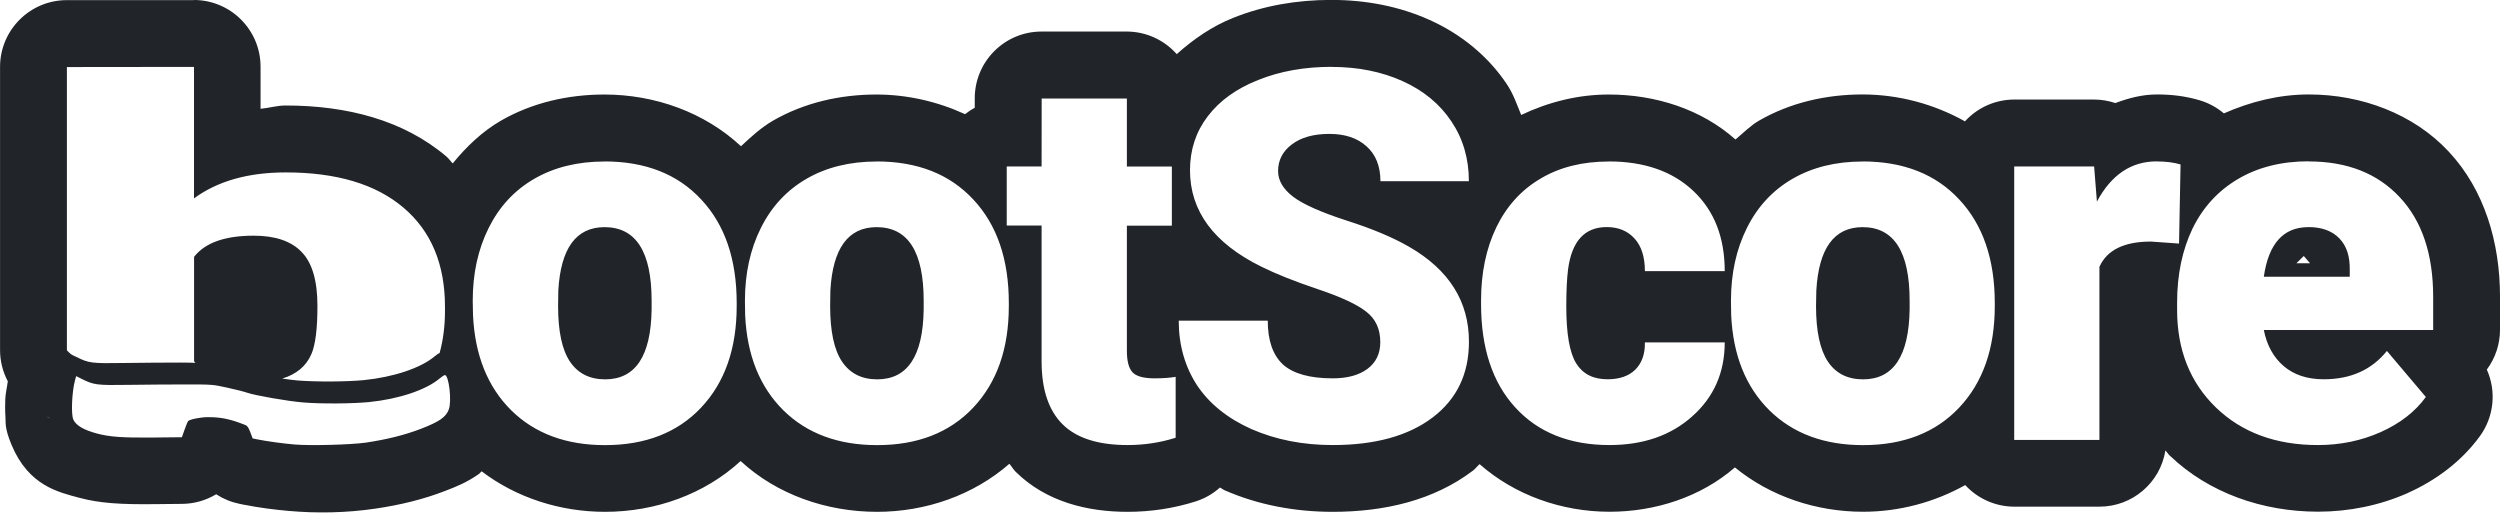
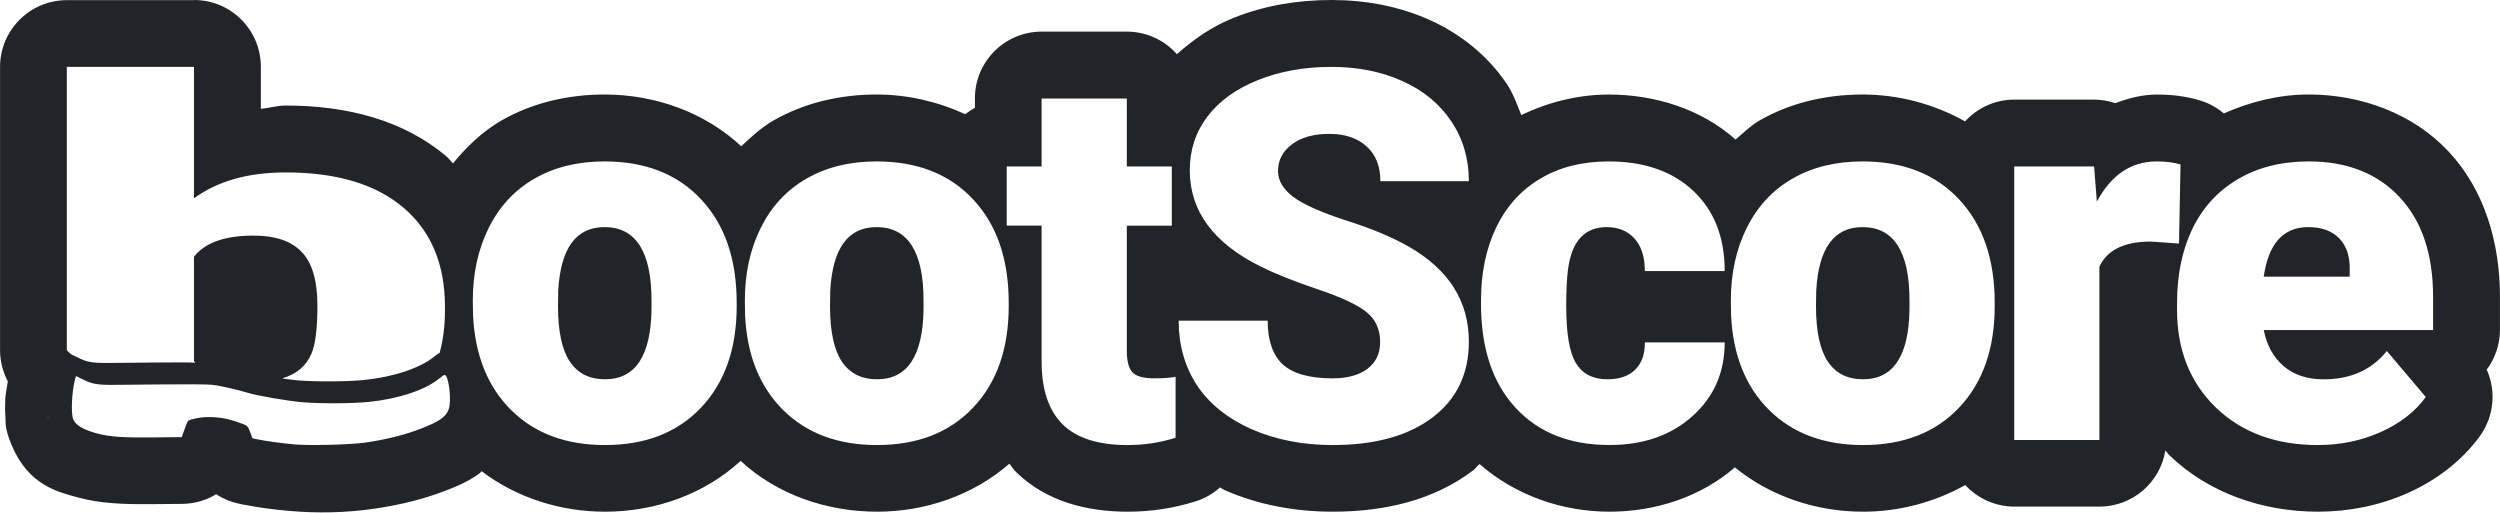
- <svg xmlns="http://www.w3.org/2000/svg" id="svg1323" version="1.1" viewBox="0 0 34.853 7.144" height="27" width="131.729">
+ <svg xmlns="http://www.w3.org/2000/svg" width="131.729" height="27" viewBox="0 0 34.853 7.144" version="1.1" id="svg1323">
  <defs id="defs1317" />
-   <g transform="translate(0,-289.8562)" id="layer1">
-     <path id="path1312" d="M 2.704,289.858 H 0.931 A 0.931,0.931 0 0 0 -6.5297439e-7,290.789 v 3.949 A 0.931,0.931 0 0 0 0.108,295.172 c -0.01,0.079 -0.032,0.169 -0.035,0.247 -0.003,0.08 -0.004,0.157 0.002,0.246 0.006,0.088 -0.014,0.156 0.086,0.395 0.238,0.569 0.653,0.658 0.947,0.737 0.284,0.076 0.581,0.093 1.041,0.088 l 0.394,-0.004 a 0.931,0.931 0 0 0 0.47,-0.134 0.931,0.931 0 0 0 0.324,0.133 l 0.072,0.015 c 0,5e-5 0,-7e-5 0.002,0 h 0.003 c 0.193,0.039 0.404,0.066 0.606,0.084 0.405,0.036 0.805,0.028 1.216,-0.032 0.347,-0.051 0.669,-0.13 0.971,-0.247 0.155,-0.06 0.294,-0.114 0.467,-0.234 0.013,-0.009 0.027,-0.028 0.04,-0.039 0.486,0.37 1.097,0.565 1.721,0.565 0.7,0 1.385,-0.244 1.89,-0.708 0.507,0.469 1.2,0.708 1.902,0.708 0.679,0 1.344,-0.232 1.845,-0.67 0.031,0.036 0.053,0.078 0.088,0.112 0.426,0.421 1.005,0.558 1.56,0.558 0.323,0 0.645,-0.048 0.952,-0.146 a 0.931,0.931 0 0 0 0.336,-0.193 c 0.021,0.01 0.038,0.026 0.059,0.036 a 0.931,0.931 0 0 0 0.007,0.003 c 0.467,0.204 0.979,0.3 1.505,0.3 0.724,0 1.408,-0.16 1.954,-0.573 0.035,-0.026 0.061,-0.063 0.094,-0.092 0.491,0.432 1.145,0.664 1.812,0.664 0.636,0 1.27,-0.204 1.748,-0.618 0.495,0.405 1.135,0.618 1.787,0.618 0.502,0 0.995,-0.132 1.424,-0.372 a 0.931,0.931 0 0 0 0.684,0.301 h 1.188 a 0.931,0.931 0 0 0 0.919,-0.784 c 0.021,0.022 0.037,0.05 0.059,0.071 a 0.931,0.931 0 0 0 0.003,0.002 c 0.543,0.521 1.296,0.781 2.065,0.781 0.431,0 0.859,-0.086 1.252,-0.26 a 0.931,0.931 0 0 0 0.003,-0.002 c 0.392,-0.176 0.749,-0.441 1.004,-0.793 a 0.931,0.931 0 0 0 0.095,-0.926 0.931,0.931 0 0 0 0.184,-0.554 v -0.462 c 2.6e-5,-0.755 -0.216,-1.489 -0.715,-2.023 -0.492,-0.529 -1.221,-0.797 -1.95,-0.797 -0.414,0 -0.813,0.1 -1.185,0.264 a 0.931,0.931 0 0 0 -0.335,-0.182 c -0.204,-0.061 -0.403,-0.082 -0.599,-0.082 -0.198,0 -0.391,0.049 -0.579,0.12 a 0.931,0.931 0 0 0 -0.296,-0.049 h -1.114 a 0.931,0.931 0 0 0 -0.687,0.304 c -0.43,-0.241 -0.924,-0.375 -1.428,-0.375 -0.506,0 -1.007,0.114 -1.441,0.364 -0.122,0.07 -0.221,0.173 -0.33,0.264 -0.479,-0.426 -1.122,-0.627 -1.768,-0.627 -0.425,0 -0.839,0.104 -1.22,0.285 -0.059,-0.146 -0.111,-0.297 -0.199,-0.428 -0.262,-0.394 -0.645,-0.703 -1.076,-0.896 -0.425,-0.192 -0.893,-0.28 -1.373,-0.28 -0.478,0 -0.94,0.079 -1.366,0.25 -0.293,0.116 -0.553,0.296 -0.788,0.506 a 0.931,0.931 0 0 0 -0.697,-0.315 h -1.188 a 0.931,0.931 0 0 0 -0.931,0.931 v 0.131 a 0.931,0.931 0 0 0 -0.135,0.09 c -0.383,-0.176 -0.806,-0.274 -1.236,-0.274 -0.506,0 -1.007,0.114 -1.441,0.364 -0.166,0.096 -0.307,0.226 -0.447,0.357 -0.506,-0.472 -1.199,-0.721 -1.905,-0.721 -0.506,0 -1.007,0.114 -1.441,0.364 -0.262,0.151 -0.481,0.362 -0.673,0.596 -0.031,-0.03 -0.054,-0.067 -0.087,-0.095 -0.6,-0.51 -1.392,-0.712 -2.244,-0.712 -0.119,0 -0.23,0.035 -0.348,0.046 v -0.586 a 0.931,0.931 0 0 0 -0.931,-0.931 z m 0,0.931 v 1.833 c 0.33,-0.242 0.756,-0.362 1.279,-0.362 0.708,0 1.255,0.163 1.641,0.491 0.386,0.327 0.579,0.788 0.579,1.382 v 0.058 c 0,0.214 -0.026,0.409 -0.075,0.588 -0.009,0 -0.04,0.021 -0.07,0.046 -0.191,0.162 -0.574,0.29 -0.989,0.331 -0.237,0.023 -0.664,0.025 -0.916,0.005 -0.058,-0.005 -0.136,-0.015 -0.219,-0.027 0.199,-0.06 0.335,-0.174 0.407,-0.342 0.056,-0.129 0.084,-0.352 0.084,-0.671 0,-0.352 -0.074,-0.603 -0.221,-0.752 -0.144,-0.151 -0.367,-0.227 -0.668,-0.227 -0.4,0 -0.677,0.098 -0.831,0.295 v 1.457 c 0.006,0.007 0.013,0.013 0.019,0.021 -0.063,-0.002 -0.104,-0.004 -0.221,-0.004 -0.214,0 -0.568,0.003 -0.785,0.006 -0.437,0.007 -0.483,0.002 -0.65,-0.083 0,0 -0.054,-0.023 -0.078,-0.039 -0.022,-0.015 -0.058,-0.055 -0.058,-0.055 v -3.949 z m 15.857,0 c 0.369,0 0.699,0.066 0.99,0.197 0.294,0.132 0.522,0.32 0.684,0.564 0.162,0.242 0.243,0.519 0.243,0.832 h -1.233 c 0,-0.209 -0.065,-0.371 -0.194,-0.486 -0.127,-0.115 -0.299,-0.173 -0.518,-0.173 -0.221,0 -0.396,0.049 -0.525,0.148 -0.127,0.096 -0.19,0.22 -0.19,0.37 0,0.132 0.07,0.251 0.211,0.359 0.141,0.106 0.389,0.216 0.744,0.331 0.355,0.113 0.646,0.235 0.874,0.367 0.554,0.32 0.832,0.76 0.832,1.322 0,0.449 -0.169,0.801 -0.507,1.057 -0.338,0.256 -0.802,0.384 -1.392,0.384 -0.416,0 -0.793,-0.074 -1.132,-0.222 -0.336,-0.15 -0.589,-0.355 -0.761,-0.613 -0.169,-0.261 -0.254,-0.56 -0.254,-0.899 h 1.241 c 0,0.275 0.07,0.478 0.211,0.61 0.143,0.129 0.375,0.194 0.695,0.194 0.204,0 0.365,-0.044 0.483,-0.131 0.12,-0.089 0.18,-0.214 0.18,-0.374 0,-0.181 -0.064,-0.322 -0.194,-0.423 -0.127,-0.101 -0.351,-0.206 -0.673,-0.314 -0.322,-0.108 -0.585,-0.213 -0.789,-0.314 -0.665,-0.327 -0.997,-0.775 -0.997,-1.346 0,-0.284 0.082,-0.535 0.247,-0.751 0.167,-0.219 0.402,-0.388 0.705,-0.507 0.303,-0.122 0.644,-0.183 1.022,-0.183 z m -4.039,0.441 h 1.188 v 0.948 h 0.627 v 0.824 h -0.627 v 1.745 c 0,0.143 0.026,0.243 0.078,0.299 0.052,0.056 0.154,0.085 0.306,0.085 0.117,0 0.216,-0.007 0.296,-0.021 v 0.849 c -0.214,0.068 -0.437,0.102 -0.67,0.102 -0.409,0 -0.711,-0.096 -0.906,-0.289 -0.195,-0.193 -0.293,-0.485 -0.293,-0.878 v -1.893 h -0.486 v -0.824 h 0.486 z m 6.482,0.314 c -0.002,0 -0.002,0.002 -0.003,0.003 0,0 -0.002,0 -0.003,0.002 z m 9.727,0.006 c 0,0 -0.002,0.002 -0.002,0.002 -0.002,0 -0.003,0 -0.003,0.002 z m -22.304,0.557 c 0.571,0 1.021,0.177 1.35,0.532 0.329,0.352 0.493,0.833 0.493,1.442 v 0.042 c 0,0.594 -0.166,1.066 -0.497,1.417 -0.329,0.348 -0.775,0.522 -1.339,0.522 -0.543,0 -0.979,-0.162 -1.308,-0.486 -0.329,-0.327 -0.506,-0.768 -0.532,-1.325 l -0.004,-0.201 c 0,-0.381 0.074,-0.719 0.222,-1.015 0.148,-0.298 0.36,-0.527 0.638,-0.687 0.277,-0.16 0.603,-0.24 0.976,-0.24 z m 3.793,0 c 0.571,0 1.021,0.177 1.35,0.532 0.329,0.352 0.494,0.833 0.494,1.442 v 0.042 c 0,0.594 -0.166,1.066 -0.497,1.417 -0.329,0.348 -0.775,0.522 -1.339,0.522 -0.543,0 -0.979,-0.162 -1.308,-0.486 -0.329,-0.327 -0.506,-0.768 -0.532,-1.325 l -0.003,-0.201 c 0,-0.381 0.074,-0.719 0.222,-1.015 0.148,-0.298 0.361,-0.527 0.638,-0.687 0.277,-0.16 0.603,-0.24 0.976,-0.24 z m 13.746,0 c 0.571,0 1.021,0.177 1.35,0.532 0.329,0.352 0.494,0.833 0.494,1.442 v 0.042 c 0,0.594 -0.166,1.066 -0.497,1.417 -0.329,0.348 -0.776,0.522 -1.339,0.522 -0.543,0 -0.978,-0.162 -1.307,-0.486 -0.329,-0.327 -0.506,-0.768 -0.532,-1.325 l -0.003,-0.201 c 0,-0.381 0.074,-0.719 0.222,-1.015 0.148,-0.298 0.361,-0.527 0.638,-0.687 0.277,-0.16 0.603,-0.24 0.976,-0.24 z m 4.103,0 c 0.127,0 0.237,0.014 0.331,0.042 l -0.021,1.103 -0.391,-0.028 c -0.374,0 -0.613,0.117 -0.719,0.352 v 2.414 h -1.188 v -3.813 h 1.114 l 0.039,0.49 c 0.2,-0.374 0.478,-0.561 0.835,-0.561 z m 2.119,0 c 0.536,0 0.959,0.167 1.269,0.5 0.31,0.331 0.465,0.794 0.465,1.389 v 0.461 h -2.361 c 0.042,0.214 0.135,0.382 0.278,0.504 0.143,0.122 0.329,0.183 0.557,0.183 0.376,0 0.67,-0.132 0.881,-0.395 l 0.543,0.642 c -0.148,0.204 -0.358,0.368 -0.631,0.49 -0.27,0.12 -0.562,0.18 -0.874,0.18 -0.585,0 -1.059,-0.174 -1.42,-0.522 -0.362,-0.35 -0.543,-0.804 -0.543,-1.364 v -0.099 c 0,-0.39 0.072,-0.734 0.215,-1.033 0.146,-0.298 0.357,-0.528 0.634,-0.691 0.277,-0.164 0.606,-0.247 0.987,-0.247 z m -9.76,0 c 0.496,0 0.889,0.137 1.18,0.412 0.291,0.275 0.437,0.647 0.437,1.117 h -1.113 c 0,-0.197 -0.048,-0.349 -0.145,-0.455 -0.096,-0.106 -0.225,-0.159 -0.387,-0.159 -0.308,0 -0.487,0.196 -0.539,0.589 -0.016,0.125 -0.025,0.296 -0.025,0.514 0,0.383 0.046,0.649 0.138,0.797 0.092,0.148 0.237,0.222 0.437,0.222 0.167,0 0.296,-0.045 0.387,-0.134 0.092,-0.092 0.137,-0.218 0.134,-0.38 h 1.113 c 0,0.418 -0.15,0.761 -0.451,1.029 -0.298,0.268 -0.684,0.402 -1.156,0.402 -0.554,0 -0.992,-0.174 -1.311,-0.522 -0.32,-0.348 -0.479,-0.829 -0.479,-1.445 v -0.049 c 0,-0.385 0.071,-0.725 0.212,-1.018 0.143,-0.296 0.349,-0.523 0.616,-0.68 0.268,-0.16 0.585,-0.239 0.952,-0.239 z m -14,0.916 c -0.397,0 -0.612,0.295 -0.645,0.885 l -0.003,0.215 c 0,0.352 0.055,0.611 0.166,0.775 0.11,0.164 0.274,0.247 0.49,0.247 0.423,0 0.639,-0.325 0.648,-0.976 v -0.12 c 0,-0.684 -0.219,-1.026 -0.656,-1.026 z m 3.793,0 c -0.397,0 -0.612,0.295 -0.645,0.885 l -0.003,0.215 c 0,0.352 0.055,0.611 0.166,0.775 0.11,0.164 0.274,0.247 0.49,0.247 0.423,0 0.639,-0.325 0.648,-0.976 v -0.12 c 0,-0.684 -0.219,-1.026 -0.656,-1.026 z m 13.746,0 c -0.397,0 -0.612,0.295 -0.645,0.885 l -0.004,0.215 c 0,0.352 0.056,0.611 0.166,0.775 0.11,0.164 0.273,0.247 0.49,0.247 0.423,0 0.639,-0.325 0.649,-0.976 v -0.12 c 0,-0.684 -0.219,-1.026 -0.656,-1.026 z m 6.214,0 c -0.348,0 -0.554,0.23 -0.62,0.691 h 1.198 v -0.092 c 0.004,-0.19 -0.043,-0.337 -0.144,-0.441 -0.101,-0.106 -0.246,-0.159 -0.434,-0.159 z m -0.063,0.402 0.088,0.102 H 32.015 Z m -25.918,1.659 c 0.058,0 0.1,0.365 0.056,0.482 -0.041,0.106 -0.129,0.168 -0.384,0.267 -0.225,0.087 -0.477,0.15 -0.772,0.194 -0.204,0.03 -0.781,0.045 -0.997,0.026 v 0 c -0.162,-0.014 -0.392,-0.046 -0.505,-0.069 l -0.076,-0.015 -0.033,-0.087 c -0.024,-0.064 -0.042,-0.09 -0.068,-0.1 -0.215,-0.085 -0.338,-0.11 -0.525,-0.11 -0.096,0 -0.25,0.03 -0.273,0.054 -0.007,0.007 -0.029,0.06 -0.05,0.119 l -0.038,0.107 -0.394,0.004 c -0.44,0.004 -0.61,-0.008 -0.791,-0.056 -0.186,-0.05 -0.295,-0.115 -0.329,-0.196 -0.033,-0.078 -0.019,-0.385 0.024,-0.546 l 0.016,-0.058 0.078,0.039 c 0.166,0.084 0.212,0.09 0.65,0.083 0.218,-0.003 0.571,-0.006 0.785,-0.006 0.387,0 0.39,0 0.593,0.045 0.112,0.024 0.238,0.056 0.28,0.071 0.113,0.039 0.569,0.118 0.778,0.135 0.253,0.021 0.68,0.018 0.917,-0.005 0.415,-0.041 0.798,-0.169 0.989,-0.331 0.029,-0.025 0.061,-0.045 0.07,-0.045 z m -5.551,0.58 c 0.004,0.002 0.016,0.005 0.02,0.007 0.002,0 0.038,0.021 0.038,0.021 z" style="color:#000000;font-style:normal;font-variant:normal;font-weight:900;font-stretch:normal;font-size:medium;line-height:125%;font-family:Roboto;-inkscape-font-specification:'Roboto Heavy';font-variant-ligatures:normal;font-variant-position:normal;font-variant-caps:normal;font-variant-numeric:normal;font-variant-alternates:normal;font-feature-settings:normal;text-indent:0;text-align:start;text-decoration:none;text-decoration-line:none;text-decoration-style:solid;text-decoration-color:#000000;letter-spacing:-0.418px;word-spacing:0px;text-transform:none;writing-mode:lr-tb;direction:ltr;text-orientation:mixed;dominant-baseline:auto;baseline-shift:baseline;text-anchor:start;white-space:normal;shape-padding:0;clip-rule:nonzero;display:inline;overflow:visible;visibility:visible;isolation:auto;mix-blend-mode:normal;color-interpolation:sRGB;color-interpolation-filters:linearRGB;solid-color:#000000;solid-opacity:1;vector-effect:none;fill:#212529;fill-opacity:1;fill-rule:nonzero;stroke:none;stroke-width:1.862;stroke-linecap:round;stroke-linejoin:round;stroke-miterlimit:4;stroke-dasharray:none;stroke-dashoffset:0;stroke-opacity:1;color-rendering:auto;image-rendering:auto;shape-rendering:auto;text-rendering:auto;enable-background:accumulate" />
-     <path id="path1189" style="font-style:normal;font-variant:normal;font-weight:900;font-stretch:normal;font-size:medium;line-height:125%;font-family:Roboto;-inkscape-font-specification:'Roboto Heavy';letter-spacing:-0.418px;word-spacing:0px;fill:none;fill-opacity:1;stroke:none;stroke-width:0.18px;stroke-linecap:butt;stroke-linejoin:miter;stroke-opacity:1" d="m 6.591,294.049 q 0,-0.571 0.222,-1.015 0.222,-0.448 0.638,-0.687 0.416,-0.24 0.976,-0.24 0.856,0 1.35,0.532 0.493,0.529 0.493,1.441 v 0.042 q 0,0.892 -0.497,1.417 -0.493,0.522 -1.339,0.522 -0.814,0 -1.308,-0.486 -0.493,-0.49 -0.532,-1.325 z m 1.188,0.074 q 0,0.529 0.166,0.775 0.166,0.247 0.49,0.247 0.634,0 0.648,-0.976 v -0.12 q 0,-1.026 -0.656,-1.026 -0.596,0 -0.645,0.885 z" />
-     <path id="path1191" style="font-style:normal;font-variant:normal;font-weight:900;font-stretch:normal;font-size:medium;line-height:125%;font-family:Roboto;-inkscape-font-specification:'Roboto Heavy';letter-spacing:-0.418px;word-spacing:0px;fill:none;fill-opacity:1;stroke:none;stroke-width:0.18px;stroke-linecap:butt;stroke-linejoin:miter;stroke-opacity:1" d="m 10.384,294.049 q 0,-0.571 0.222,-1.015 0.222,-0.448 0.638,-0.687 0.416,-0.24 0.976,-0.24 0.856,0 1.35,0.532 0.493,0.529 0.493,1.441 v 0.042 q 0,0.892 -0.497,1.417 -0.493,0.522 -1.339,0.522 -0.814,0 -1.308,-0.486 -0.493,-0.49 -0.532,-1.325 z m 1.188,0.074 q 0,0.529 0.166,0.775 0.166,0.247 0.49,0.247 0.634,0 0.648,-0.976 v -0.12 q 0,-1.026 -0.656,-1.026 -0.596,0 -0.645,0.885 z" />
-     <path id="path1193" style="font-style:normal;font-variant:normal;font-weight:900;font-stretch:normal;font-size:medium;line-height:125%;font-family:Roboto;-inkscape-font-specification:'Roboto Heavy';letter-spacing:-0.418px;word-spacing:0px;fill:none;fill-opacity:1;stroke:none;stroke-width:0.18px;stroke-linecap:butt;stroke-linejoin:miter;stroke-opacity:1" d="m 15.709,291.23 v 0.948 h 0.627 v 0.825 h -0.627 v 1.745 q 0,0.215 0.078,0.3 0.078,0.085 0.307,0.085 0.176,0 0.296,-0.021 v 0.849 q -0.321,0.102 -0.67,0.102 -0.613,0 -0.906,-0.289 -0.293,-0.289 -0.293,-0.878 v -1.893 h -0.486 v -0.825 h 0.486 v -0.948 z" />
-     <path id="path1195" style="font-style:normal;font-variant:normal;font-weight:900;font-stretch:normal;font-size:medium;line-height:125%;font-family:Roboto;-inkscape-font-specification:'Roboto Heavy';letter-spacing:-0.418px;word-spacing:0px;fill:none;fill-opacity:1;stroke:none;stroke-width:0.18px;stroke-linecap:butt;stroke-linejoin:miter;stroke-opacity:1" d="m 19.241,294.627 q 0,-0.271 -0.194,-0.423 -0.19,-0.152 -0.673,-0.314 -0.483,-0.162 -0.789,-0.314 -0.997,-0.49 -0.997,-1.346 0,-0.426 0.247,-0.751 0.25,-0.328 0.705,-0.507 0.455,-0.183 1.022,-0.183 0.553,0 0.99,0.197 0.441,0.197 0.684,0.564 0.243,0.363 0.243,0.832 h -1.234 q 0,-0.314 -0.194,-0.486 -0.19,-0.173 -0.518,-0.173 -0.331,0 -0.525,0.148 -0.19,0.144 -0.19,0.37 0,0.197 0.211,0.359 0.211,0.159 0.744,0.331 0.532,0.169 0.874,0.367 0.832,0.479 0.832,1.322 0,0.673 -0.507,1.057 -0.507,0.384 -1.392,0.384 -0.624,0 -1.131,-0.222 -0.504,-0.226 -0.761,-0.613 -0.254,-0.391 -0.254,-0.899 h 1.241 q 0,0.412 0.211,0.61 0.215,0.194 0.694,0.194 0.307,0 0.483,-0.13 0.18,-0.134 0.18,-0.374 z" />
-     <path id="path1198" style="font-style:normal;font-variant:normal;font-weight:900;font-stretch:normal;font-size:medium;line-height:125%;font-family:Roboto;-inkscape-font-specification:'Roboto Heavy';letter-spacing:-0.418px;word-spacing:0px;fill:none;fill-opacity:1;stroke:none;stroke-width:0.18px;stroke-linecap:butt;stroke-linejoin:miter;stroke-opacity:1" d="m 22.41,295.145 q 0.25,0 0.388,-0.134 0.137,-0.137 0.134,-0.381 h 1.114 q 0,0.627 -0.451,1.029 -0.448,0.402 -1.156,0.402 -0.832,0 -1.311,-0.522 -0.479,-0.522 -0.479,-1.445 v -0.049 q 0,-0.578 0.211,-1.019 0.215,-0.444 0.617,-0.68 0.402,-0.24 0.952,-0.24 0.744,0 1.181,0.412 0.437,0.412 0.437,1.117 h -1.114 q 0,-0.296 -0.144,-0.455 -0.144,-0.159 -0.388,-0.159 -0.462,0 -0.539,0.589 -0.025,0.187 -0.025,0.515 0,0.574 0.137,0.796 0.137,0.222 0.437,0.222 z" />
-     <path id="path1200" style="font-style:normal;font-variant:normal;font-weight:900;font-stretch:normal;font-size:medium;line-height:125%;font-family:Roboto;-inkscape-font-specification:'Roboto Heavy';letter-spacing:-0.418px;word-spacing:0px;fill:none;fill-opacity:1;stroke:none;stroke-width:0.18px;stroke-linecap:butt;stroke-linejoin:miter;stroke-opacity:1" d="m 24.13,294.049 q 0,-0.571 0.222,-1.015 0.222,-0.448 0.638,-0.687 0.416,-0.24 0.976,-0.24 0.856,0 1.35,0.532 0.493,0.529 0.493,1.441 v 0.042 q 0,0.892 -0.497,1.417 -0.493,0.522 -1.339,0.522 -0.814,0 -1.308,-0.486 -0.493,-0.49 -0.532,-1.325 z m 1.188,0.074 q 0,0.529 0.166,0.775 0.166,0.247 0.49,0.247 0.634,0 0.648,-0.976 v -0.12 q 0,-1.026 -0.656,-1.026 -0.596,0 -0.645,0.885 z" />
-     <g style="fill:none;fill-opacity:1" id="g1210" transform="matrix(0.6149058,0,0,0.6149058,393.0394,128.9207)">
-       <path style="font-style:normal;font-variant:normal;font-weight:900;font-stretch:normal;font-size:medium;line-height:125%;font-family:Roboto;-inkscape-font-specification:'Roboto Heavy';letter-spacing:-0.418px;word-spacing:0px;fill:none;fill-opacity:1;stroke:none;stroke-width:0.352px;stroke-linecap:butt;stroke-linejoin:miter;stroke-opacity:1" d="m -634.789,263.241 -2.884,0.001 v 6.423 c 0,0 0.059,0.064 0.094,0.088 0.039,0.027 0.127,0.064 0.127,0.064 0.271,0.137 0.345,0.146 1.056,0.134 0.354,-0.005 0.929,-0.01 1.277,-0.01 0.19,2.3e-4 0.257,0.003 0.36,0.006 -0.009,-0.011 -0.021,-0.022 -0.03,-0.034 v -2.369 c 0.251,-0.32 0.702,-0.479 1.352,-0.479 0.491,0 0.853,0.123 1.087,0.369 0.24,0.242 0.359,0.65 0.359,1.223 0,0.518 -0.046,0.882 -0.137,1.091 -0.117,0.274 -0.339,0.459 -0.662,0.557 0.136,0.02 0.263,0.036 0.357,0.043 0.411,0.033 1.105,0.029 1.49,-0.008 0.675,-0.066 1.299,-0.275 1.609,-0.537 0.048,-0.041 0.098,-0.074 0.113,-0.074 0.08,-0.291 0.121,-0.608 0.121,-0.956 v -0.093 c 0,-0.966 -0.314,-1.715 -0.941,-2.248 -0.627,-0.533 -1.517,-0.798 -2.67,-0.798 -0.85,-3e-5 -1.543,0.196 -2.079,0.589 z" id="path1206" />
-       <path id="path1208" d="m -632.517,271.801 c -0.263,-0.023 -0.639,-0.075 -0.822,-0.112 l -0.123,-0.025 -0.053,-0.141 c -0.04,-0.104 -0.068,-0.146 -0.11,-0.163 -0.349,-0.137 -0.549,-0.18 -0.854,-0.18 -0.156,0 -0.406,0.05 -0.444,0.088 -0.011,0.011 -0.047,0.098 -0.081,0.193 l -0.061,0.174 -0.641,0.006 c -0.716,0.007 -0.993,-0.013 -1.287,-0.091 -0.302,-0.081 -0.479,-0.186 -0.534,-0.319 -0.053,-0.128 -0.031,-0.627 0.039,-0.889 l 0.025,-0.093 0.127,0.064 c 0.271,0.137 0.345,0.146 1.056,0.134 0.354,-0.005 0.929,-0.01 1.277,-0.01 0.63,7.6e-4 0.635,7.7e-4 0.964,0.073 0.182,0.04 0.387,0.091 0.455,0.115 0.184,0.063 0.925,0.192 1.266,0.219 0.411,0.033 1.105,0.029 1.491,-0.008 0.675,-0.066 1.299,-0.275 1.609,-0.538 0.048,-0.041 0.099,-0.074 0.114,-0.074 0.094,0 0.163,0.594 0.09,0.784 -0.066,0.173 -0.21,0.273 -0.625,0.433 -0.366,0.142 -0.776,0.245 -1.255,0.316 -0.332,0.049 -1.27,0.073 -1.621,0.042 z" style="opacity:1;fill:none;fill-opacity:1;stroke:none;stroke-width:0.445;stroke-miterlimit:4;stroke-dasharray:none;stroke-opacity:1" />
+   <g id="layer1" transform="translate(0,-289.8562)">
+     <path transform="matrix(0.2645833,0,0,0.2645833,0,289.8562)" d="M 10.223 0 L 10.219 0.008 L 3.518 0.008 A 3.519 3.519 0 0 0 0 3.525 L 0 18.451 A 3.519 3.519 0 0 0 0.408 20.092 C 0.371 20.392 0.288 20.731 0.275 21.025 C 0.263 21.326 0.259 21.619 0.283 21.953 C 0.305 22.287 0.23 22.543 0.607 23.447 C 1.506 25.597 3.074 25.935 4.186 26.232 C 5.258 26.519 6.384 26.582 8.123 26.564 L 9.611 26.551 A 3.519 3.519 0 0 0 11.389 26.043 A 3.519 3.519 0 0 0 12.611 26.547 L 12.883 26.602 C 12.883 26.602 12.883 26.601 12.891 26.602 L 12.9 26.602 C 13.63 26.75 14.427 26.85 15.191 26.918 C 16.723 27.055 18.235 27.025 19.787 26.795 C 21.1 26.601 22.316 26.303 23.457 25.861 C 24.041 25.635 24.571 25.431 25.225 24.977 C 25.275 24.943 25.325 24.871 25.377 24.83 C 27.214 26.227 29.524 26.963 31.881 26.963 C 34.525 26.963 37.115 26.041 39.023 24.287 C 40.941 26.061 43.56 26.963 46.215 26.963 C 48.782 26.963 51.293 26.086 53.186 24.432 C 53.303 24.57 53.388 24.725 53.52 24.855 C 55.131 26.448 57.319 26.963 59.416 26.963 C 60.638 26.963 61.855 26.782 63.016 26.412 A 3.519 3.519 0 0 0 64.285 25.684 C 64.364 25.721 64.429 25.783 64.508 25.818 A 3.519 3.519 0 0 0 64.535 25.83 C 66.301 26.603 68.235 26.963 70.223 26.963 C 72.961 26.963 75.544 26.358 77.607 24.797 C 77.739 24.697 77.836 24.559 77.961 24.451 C 79.818 26.085 82.29 26.963 84.809 26.963 C 87.211 26.963 89.61 26.193 91.414 24.627 C 93.287 26.157 95.703 26.963 98.17 26.963 C 100.069 26.963 101.932 26.465 103.553 25.559 A 3.519 3.519 0 0 0 106.137 26.695 L 110.627 26.695 A 3.519 3.519 0 0 0 114.098 23.732 C 114.179 23.817 114.238 23.92 114.322 24.002 A 3.519 3.519 0 0 0 114.332 24.01 C 116.383 25.981 119.23 26.963 122.139 26.963 C 123.768 26.963 125.385 26.64 126.867 25.982 A 3.519 3.519 0 0 0 126.881 25.975 C 128.363 25.31 129.709 24.307 130.674 22.975 A 3.519 3.519 0 0 0 131.031 19.477 A 3.519 3.519 0 0 0 131.729 17.381 L 131.729 15.637 C 131.729 12.782 130.913 10.009 129.027 7.99 C 127.168 5.992 124.412 4.979 121.658 4.979 C 120.095 4.979 118.583 5.356 117.178 5.977 A 3.519 3.519 0 0 0 115.912 5.289 C 115.141 5.058 114.391 4.982 113.65 4.982 C 112.901 4.982 112.17 5.167 111.463 5.436 A 3.519 3.519 0 0 0 110.348 5.248 L 106.137 5.248 A 3.519 3.519 0 0 0 103.543 6.396 C 101.919 5.485 100.05 4.98 98.145 4.98 C 96.231 4.98 94.337 5.412 92.697 6.357 C 92.235 6.624 91.861 7.011 91.451 7.354 C 89.642 5.745 87.211 4.982 84.77 4.982 C 83.163 4.982 81.596 5.376 80.158 6.061 C 79.935 5.507 79.74 4.939 79.408 4.443 C 78.417 2.953 76.968 1.787 75.342 1.057 C 73.734 0.331 71.965 0 70.154 0 C 68.349 0 66.601 0.298 64.99 0.945 C 63.883 1.384 62.901 2.063 62.012 2.855 A 3.519 3.519 0 0 0 59.377 1.666 L 54.889 1.666 A 3.519 3.519 0 0 0 51.369 5.184 L 51.369 5.678 A 3.519 3.519 0 0 0 50.861 6.018 C 49.413 5.353 47.816 4.98 46.189 4.98 C 44.276 4.98 42.382 5.412 40.742 6.357 C 40.116 6.718 39.582 7.211 39.055 7.707 C 37.142 5.921 34.526 4.98 31.855 4.98 C 29.942 4.98 28.048 5.412 26.408 6.357 C 25.418 6.928 24.591 7.727 23.865 8.611 C 23.747 8.499 23.66 8.358 23.535 8.252 C 21.266 6.326 18.275 5.561 15.057 5.561 C 14.605 5.561 14.186 5.694 13.742 5.734 L 13.742 3.518 A 3.519 3.519 0 0 0 10.223 0 z M 3.518 3.525 L 10.219 3.525 L 10.219 10.451 C 11.465 9.538 13.076 9.086 15.051 9.086 C 17.728 9.086 19.796 9.702 21.254 10.939 C 22.712 12.177 23.443 13.919 23.443 16.164 L 23.443 16.381 C 23.443 17.189 23.345 17.928 23.16 18.604 C 23.125 18.604 23.007 18.681 22.896 18.775 C 22.176 19.386 20.727 19.871 19.158 20.025 C 18.263 20.113 16.651 20.12 15.695 20.043 C 15.476 20.024 15.181 19.987 14.865 19.941 C 15.616 19.714 16.131 19.286 16.404 18.648 C 16.616 18.162 16.723 17.317 16.723 16.113 C 16.723 14.782 16.443 13.835 15.887 13.271 C 15.343 12.7 14.501 12.414 13.361 12.414 C 11.85 12.414 10.802 12.785 10.219 13.527 L 10.219 19.033 C 10.241 19.06 10.267 19.085 10.289 19.111 C 10.051 19.104 9.896 19.096 9.453 19.096 C 8.644 19.096 7.31 19.108 6.486 19.119 C 4.833 19.146 4.66 19.127 4.031 18.807 C 4.031 18.807 3.826 18.721 3.736 18.658 C 3.654 18.601 3.518 18.451 3.518 18.451 L 3.518 3.525 z M 70.15 3.525 C 71.545 3.525 72.791 3.774 73.893 4.271 C 75.003 4.769 75.864 5.479 76.477 6.402 C 77.089 7.317 77.396 8.366 77.396 9.547 L 72.734 9.547 C 72.734 8.757 72.49 8.144 72.002 7.709 C 71.522 7.274 70.869 7.055 70.043 7.055 C 69.208 7.055 68.549 7.242 68.061 7.615 C 67.581 7.979 67.34 8.445 67.34 9.014 C 67.34 9.511 67.606 9.963 68.139 10.371 C 68.671 10.771 69.608 11.188 70.949 11.623 C 72.29 12.049 73.392 12.512 74.254 13.01 C 76.35 14.217 77.396 15.882 77.396 18.004 C 77.396 19.7 76.757 21.032 75.479 22 C 74.2 22.968 72.446 23.451 70.217 23.451 C 68.645 23.451 67.22 23.173 65.941 22.613 C 64.672 22.045 63.713 21.272 63.064 20.295 C 62.425 19.309 62.105 18.177 62.105 16.898 L 66.795 16.898 C 66.795 17.937 67.059 18.706 67.592 19.203 C 68.133 19.692 69.009 19.936 70.217 19.936 C 70.989 19.936 71.597 19.772 72.041 19.443 C 72.494 19.106 72.721 18.635 72.721 18.031 C 72.721 17.347 72.477 16.815 71.988 16.434 C 71.509 16.052 70.66 15.655 69.443 15.246 C 68.227 14.838 67.233 14.442 66.461 14.061 C 63.948 12.826 62.691 11.132 62.691 8.975 C 62.691 7.9 63.001 6.954 63.623 6.137 C 64.254 5.311 65.144 4.672 66.289 4.219 C 67.435 3.757 68.721 3.525 70.15 3.525 z M 54.883 5.191 L 59.373 5.191 L 59.373 8.773 L 61.744 8.773 L 61.744 11.891 L 59.373 11.891 L 59.373 18.484 C 59.373 19.026 59.471 19.402 59.666 19.615 C 59.861 19.828 60.247 19.936 60.824 19.936 C 61.268 19.936 61.641 19.909 61.943 19.855 L 61.943 23.066 C 61.135 23.324 60.291 23.451 59.412 23.451 C 57.867 23.451 56.727 23.088 55.99 22.359 C 55.253 21.631 54.883 20.526 54.883 19.043 L 54.883 11.889 L 53.045 11.889 L 53.045 8.773 L 54.883 8.773 L 54.883 5.191 z M 31.85 8.506 C 34.007 8.506 35.71 9.177 36.953 10.518 C 38.196 11.85 38.816 13.665 38.816 15.965 L 38.816 16.125 C 38.816 18.372 38.19 20.155 36.938 21.479 C 35.694 22.793 34.008 23.451 31.877 23.451 C 29.826 23.451 28.179 22.839 26.936 21.613 C 25.692 20.379 25.022 18.708 24.924 16.604 L 24.91 15.846 C 24.91 14.407 25.191 13.127 25.75 12.008 C 26.309 10.88 27.112 10.016 28.16 9.412 C 29.208 8.808 30.438 8.506 31.85 8.506 z M 46.184 8.506 C 48.341 8.506 50.042 9.177 51.285 10.518 C 52.528 11.85 53.15 13.665 53.15 15.965 L 53.15 16.125 C 53.15 18.372 52.526 20.155 51.273 21.479 C 50.03 22.793 48.342 23.451 46.211 23.451 C 44.16 23.451 42.513 22.839 41.27 21.613 C 40.026 20.379 39.355 18.708 39.258 16.604 L 39.246 15.846 C 39.246 14.407 39.525 13.127 40.084 12.008 C 40.643 10.88 41.446 10.016 42.494 9.412 C 43.542 8.808 44.772 8.506 46.184 8.506 z M 84.764 8.506 C 86.637 8.506 88.125 9.024 89.227 10.062 C 90.328 11.101 90.877 12.509 90.877 14.285 L 86.67 14.285 C 86.67 13.539 86.487 12.966 86.123 12.566 C 85.759 12.167 85.271 11.967 84.658 11.967 C 83.495 11.967 82.816 12.71 82.621 14.193 C 82.559 14.664 82.527 15.311 82.527 16.137 C 82.527 17.584 82.7 18.589 83.047 19.148 C 83.393 19.708 83.942 19.986 84.697 19.986 C 85.328 19.986 85.816 19.818 86.162 19.48 C 86.508 19.134 86.679 18.656 86.67 18.043 L 90.877 18.043 C 90.877 19.624 90.31 20.919 89.174 21.932 C 88.046 22.944 86.59 23.449 84.805 23.449 C 82.709 23.449 81.057 22.793 79.85 21.479 C 78.642 20.164 78.037 18.344 78.037 16.018 L 78.037 15.83 C 78.037 14.374 78.305 13.09 78.838 11.98 C 79.38 10.862 80.156 10.005 81.168 9.41 C 82.18 8.806 83.378 8.506 84.764 8.506 z M 98.139 8.506 C 100.297 8.506 101.997 9.177 103.24 10.518 C 104.483 11.85 105.105 13.665 105.105 15.965 L 105.105 16.125 C 105.105 18.372 104.481 20.155 103.229 21.479 C 101.985 22.793 100.297 23.451 98.166 23.451 C 96.115 23.451 94.468 22.839 93.225 21.613 C 91.981 20.379 91.311 18.708 91.213 16.604 L 91.201 15.846 C 91.201 14.407 91.48 13.127 92.039 12.008 C 92.598 10.88 93.401 10.016 94.449 9.412 C 95.497 8.808 96.727 8.506 98.139 8.506 z M 113.645 8.506 C 114.124 8.506 114.541 8.559 114.896 8.666 L 114.816 12.834 L 113.34 12.729 C 111.928 12.729 111.021 13.173 110.621 14.061 L 110.621 23.186 L 106.133 23.186 L 106.133 8.773 L 110.342 8.773 L 110.488 10.625 C 111.243 9.213 112.295 8.506 113.645 8.506 z M 121.652 8.506 C 123.677 8.506 125.275 9.136 126.447 10.396 C 127.619 11.649 128.205 13.4 128.205 15.646 L 128.205 17.391 L 119.281 17.391 C 119.441 18.199 119.792 18.833 120.334 19.295 C 120.876 19.757 121.578 19.988 122.439 19.988 C 123.86 19.988 124.968 19.491 125.768 18.496 L 127.82 20.92 C 127.261 21.692 126.466 22.31 125.436 22.771 C 124.414 23.224 123.314 23.451 122.133 23.451 C 119.922 23.451 118.131 22.793 116.764 21.479 C 115.396 20.155 114.713 18.44 114.713 16.326 L 114.713 15.951 C 114.713 14.477 114.984 13.177 115.525 12.049 C 116.076 10.921 116.876 10.052 117.924 9.439 C 118.972 8.818 120.214 8.506 121.652 8.506 z M 31.85 11.967 C 30.349 11.967 29.536 13.082 29.412 15.311 L 29.4 16.125 C 29.4 17.457 29.608 18.433 30.025 19.055 C 30.443 19.676 31.06 19.986 31.877 19.986 C 33.475 19.986 34.293 18.757 34.328 16.297 L 34.328 15.844 C 34.328 13.26 33.501 11.967 31.85 11.967 z M 46.184 11.967 C 44.683 11.967 43.87 13.082 43.746 15.311 L 43.734 16.125 C 43.734 17.457 43.942 18.433 44.359 19.055 C 44.777 19.676 45.394 19.986 46.211 19.986 C 47.809 19.986 48.627 18.757 48.662 16.297 L 48.662 15.844 C 48.662 13.26 47.835 11.967 46.184 11.967 z M 98.139 11.967 C 96.638 11.967 95.825 13.082 95.701 15.311 L 95.688 16.125 C 95.688 17.457 95.897 18.433 96.314 19.055 C 96.732 19.676 97.347 19.986 98.164 19.986 C 99.762 19.986 100.58 18.757 100.615 16.297 L 100.615 15.844 C 100.615 13.26 99.79 11.967 98.139 11.967 z M 121.625 11.967 C 120.311 11.967 119.53 12.838 119.281 14.578 L 123.811 14.578 L 123.811 14.232 C 123.828 13.513 123.646 12.957 123.264 12.566 C 122.882 12.167 122.335 11.967 121.625 11.967 z M 23.428 19.758 C 23.646 19.767 23.805 21.136 23.637 21.576 C 23.483 21.978 23.148 22.211 22.184 22.584 C 21.333 22.914 20.38 23.154 19.268 23.318 C 18.496 23.433 16.317 23.489 15.5 23.416 C 14.889 23.362 14.017 23.244 13.59 23.156 L 13.303 23.098 L 13.18 22.771 C 13.088 22.53 13.022 22.431 12.924 22.393 C 12.113 22.073 11.648 21.975 10.939 21.975 C 10.577 21.975 9.996 22.09 9.906 22.18 C 9.881 22.206 9.797 22.406 9.719 22.629 L 9.576 23.033 L 8.086 23.049 C 6.422 23.064 5.78 23.018 5.096 22.836 C 4.393 22.648 3.982 22.402 3.854 22.094 C 3.73 21.797 3.78 20.637 3.943 20.029 L 4.002 19.812 L 4.297 19.961 C 4.926 20.278 5.099 20.301 6.752 20.273 C 7.575 20.262 8.91 20.252 9.719 20.252 C 11.183 20.252 11.195 20.251 11.961 20.42 C 12.384 20.512 12.861 20.633 13.02 20.688 C 13.447 20.835 15.169 21.133 15.959 21.197 C 16.914 21.275 18.528 21.265 19.424 21.178 C 20.993 21.024 22.442 20.538 23.162 19.928 C 23.274 19.833 23.393 19.758 23.428 19.758 z M 2.445 21.947 C 2.46 21.955 2.503 21.967 2.52 21.975 C 2.527 21.975 2.664 22.051 2.664 22.051 L 2.445 21.947 z " style="color:#000000;font-style:normal;font-variant:normal;font-weight:900;font-stretch:normal;font-size:medium;line-height:125%;font-family:Roboto;-inkscape-font-specification:'Roboto Heavy';font-variant-ligatures:normal;font-variant-position:normal;font-variant-caps:normal;font-variant-numeric:normal;font-variant-alternates:normal;font-feature-settings:normal;text-indent:0;text-align:start;text-decoration:none;text-decoration-line:none;text-decoration-style:solid;text-decoration-color:#000000;letter-spacing:-0.418px;word-spacing:0px;text-transform:none;writing-mode:lr-tb;direction:ltr;text-orientation:mixed;dominant-baseline:auto;baseline-shift:baseline;text-anchor:start;white-space:normal;shape-padding:0;clip-rule:nonzero;display:inline;overflow:visible;visibility:visible;isolation:auto;mix-blend-mode:normal;color-interpolation:sRGB;color-interpolation-filters:linearRGB;solid-color:#000000;solid-opacity:1;vector-effect:none;fill:#212529;fill-opacity:1;fill-rule:nonzero;stroke:none;stroke-width:7.037;stroke-linecap:round;stroke-linejoin:round;stroke-miterlimit:4;stroke-dasharray:none;stroke-dashoffset:0;stroke-opacity:1;color-rendering:auto;image-rendering:auto;shape-rendering:auto;text-rendering:auto;enable-background:accumulate" id="path1312" />
+     <path d="m 6.591,294.049 q 0,-0.571 0.222,-1.015 0.222,-0.448 0.638,-0.687 0.416,-0.24 0.976,-0.24 0.856,0 1.35,0.532 0.493,0.529 0.493,1.441 v 0.042 q 0,0.892 -0.497,1.417 -0.493,0.522 -1.339,0.522 -0.814,0 -1.308,-0.486 -0.493,-0.49 -0.532,-1.325 z m 1.188,0.074 q 0,0.529 0.166,0.775 0.166,0.247 0.49,0.247 0.634,0 0.648,-0.976 v -0.12 q 0,-1.026 -0.656,-1.026 -0.596,0 -0.645,0.885 z" style="font-style:normal;font-variant:normal;font-weight:900;font-stretch:normal;font-size:medium;line-height:125%;font-family:Roboto;-inkscape-font-specification:'Roboto Heavy';letter-spacing:-0.418px;word-spacing:0px;fill:none;fill-opacity:1;stroke:none;stroke-width:0.18px;stroke-linecap:butt;stroke-linejoin:miter;stroke-opacity:1" id="path1189" />
+     <path d="m 10.384,294.049 q 0,-0.571 0.222,-1.015 0.222,-0.448 0.638,-0.687 0.416,-0.24 0.976,-0.24 0.856,0 1.35,0.532 0.493,0.529 0.493,1.441 v 0.042 q 0,0.892 -0.497,1.417 -0.493,0.522 -1.339,0.522 -0.814,0 -1.308,-0.486 -0.493,-0.49 -0.532,-1.325 z m 1.188,0.074 q 0,0.529 0.166,0.775 0.166,0.247 0.49,0.247 0.634,0 0.648,-0.976 v -0.12 q 0,-1.026 -0.656,-1.026 -0.596,0 -0.645,0.885 z" style="font-style:normal;font-variant:normal;font-weight:900;font-stretch:normal;font-size:medium;line-height:125%;font-family:Roboto;-inkscape-font-specification:'Roboto Heavy';letter-spacing:-0.418px;word-spacing:0px;fill:none;fill-opacity:1;stroke:none;stroke-width:0.18px;stroke-linecap:butt;stroke-linejoin:miter;stroke-opacity:1" id="path1191" />
+     <path d="m 15.709,291.23 v 0.948 h 0.627 v 0.825 h -0.627 v 1.745 q 0,0.215 0.078,0.3 0.078,0.085 0.307,0.085 0.176,0 0.296,-0.021 v 0.849 q -0.321,0.102 -0.67,0.102 -0.613,0 -0.906,-0.289 -0.293,-0.289 -0.293,-0.878 v -1.893 h -0.486 v -0.825 h 0.486 v -0.948 z" style="font-style:normal;font-variant:normal;font-weight:900;font-stretch:normal;font-size:medium;line-height:125%;font-family:Roboto;-inkscape-font-specification:'Roboto Heavy';letter-spacing:-0.418px;word-spacing:0px;fill:none;fill-opacity:1;stroke:none;stroke-width:0.18px;stroke-linecap:butt;stroke-linejoin:miter;stroke-opacity:1" id="path1193" />
+     <path d="m 19.241,294.627 q 0,-0.271 -0.194,-0.423 -0.19,-0.152 -0.673,-0.314 -0.483,-0.162 -0.789,-0.314 -0.997,-0.49 -0.997,-1.346 0,-0.426 0.247,-0.751 0.25,-0.328 0.705,-0.507 0.455,-0.183 1.022,-0.183 0.553,0 0.99,0.197 0.441,0.197 0.684,0.564 0.243,0.363 0.243,0.832 h -1.234 q 0,-0.314 -0.194,-0.486 -0.19,-0.173 -0.518,-0.173 -0.331,0 -0.525,0.148 -0.19,0.144 -0.19,0.37 0,0.197 0.211,0.359 0.211,0.159 0.744,0.331 0.532,0.169 0.874,0.367 0.832,0.479 0.832,1.322 0,0.673 -0.507,1.057 -0.507,0.384 -1.392,0.384 -0.624,0 -1.131,-0.222 -0.504,-0.226 -0.761,-0.613 -0.254,-0.391 -0.254,-0.899 h 1.241 q 0,0.412 0.211,0.61 0.215,0.194 0.694,0.194 0.307,0 0.483,-0.13 0.18,-0.134 0.18,-0.374 z" style="font-style:normal;font-variant:normal;font-weight:900;font-stretch:normal;font-size:medium;line-height:125%;font-family:Roboto;-inkscape-font-specification:'Roboto Heavy';letter-spacing:-0.418px;word-spacing:0px;fill:none;fill-opacity:1;stroke:none;stroke-width:0.18px;stroke-linecap:butt;stroke-linejoin:miter;stroke-opacity:1" id="path1195" />
+     <path d="m 22.41,295.145 q 0.25,0 0.388,-0.134 0.137,-0.137 0.134,-0.381 h 1.114 q 0,0.627 -0.451,1.029 -0.448,0.402 -1.156,0.402 -0.832,0 -1.311,-0.522 -0.479,-0.522 -0.479,-1.445 v -0.049 q 0,-0.578 0.211,-1.019 0.215,-0.444 0.617,-0.68 0.402,-0.24 0.952,-0.24 0.744,0 1.181,0.412 0.437,0.412 0.437,1.117 h -1.114 q 0,-0.296 -0.144,-0.455 -0.144,-0.159 -0.388,-0.159 -0.462,0 -0.539,0.589 -0.025,0.187 -0.025,0.515 0,0.574 0.137,0.796 0.137,0.222 0.437,0.222 z" style="font-style:normal;font-variant:normal;font-weight:900;font-stretch:normal;font-size:medium;line-height:125%;font-family:Roboto;-inkscape-font-specification:'Roboto Heavy';letter-spacing:-0.418px;word-spacing:0px;fill:none;fill-opacity:1;stroke:none;stroke-width:0.18px;stroke-linecap:butt;stroke-linejoin:miter;stroke-opacity:1" id="path1198" />
+     <path d="m 24.13,294.049 q 0,-0.571 0.222,-1.015 0.222,-0.448 0.638,-0.687 0.416,-0.24 0.976,-0.24 0.856,0 1.35,0.532 0.493,0.529 0.493,1.441 v 0.042 q 0,0.892 -0.497,1.417 -0.493,0.522 -1.339,0.522 -0.814,0 -1.308,-0.486 -0.493,-0.49 -0.532,-1.325 z m 1.188,0.074 q 0,0.529 0.166,0.775 0.166,0.247 0.49,0.247 0.634,0 0.648,-0.976 v -0.12 q 0,-1.026 -0.656,-1.026 -0.596,0 -0.645,0.885 z" style="font-style:normal;font-variant:normal;font-weight:900;font-stretch:normal;font-size:medium;line-height:125%;font-family:Roboto;-inkscape-font-specification:'Roboto Heavy';letter-spacing:-0.418px;word-spacing:0px;fill:none;fill-opacity:1;stroke:none;stroke-width:0.18px;stroke-linecap:butt;stroke-linejoin:miter;stroke-opacity:1" id="path1200" />
+     <g transform="matrix(0.6149058,0,0,0.6149058,393.0394,128.9207)" id="g1210" style="fill:none;fill-opacity:1">
+       <path id="path1206" d="m -634.789,263.241 -2.884,0.001 v 6.423 c 0,0 0.059,0.064 0.094,0.088 0.039,0.027 0.127,0.064 0.127,0.064 0.271,0.137 0.345,0.146 1.056,0.134 0.354,-0.005 0.929,-0.01 1.277,-0.01 0.19,2.3e-4 0.257,0.003 0.36,0.006 -0.009,-0.011 -0.021,-0.022 -0.03,-0.034 v -2.369 c 0.251,-0.32 0.702,-0.479 1.352,-0.479 0.491,0 0.853,0.123 1.087,0.369 0.24,0.242 0.359,0.65 0.359,1.223 0,0.518 -0.046,0.882 -0.137,1.091 -0.117,0.274 -0.339,0.459 -0.662,0.557 0.136,0.02 0.263,0.036 0.357,0.043 0.411,0.033 1.105,0.029 1.49,-0.008 0.675,-0.066 1.299,-0.275 1.609,-0.537 0.048,-0.041 0.098,-0.074 0.113,-0.074 0.08,-0.291 0.121,-0.608 0.121,-0.956 v -0.093 c 0,-0.966 -0.314,-1.715 -0.941,-2.248 -0.627,-0.533 -1.517,-0.798 -2.67,-0.798 -0.85,-3e-5 -1.543,0.196 -2.079,0.589 z" style="font-style:normal;font-variant:normal;font-weight:900;font-stretch:normal;font-size:medium;line-height:125%;font-family:Roboto;-inkscape-font-specification:'Roboto Heavy';letter-spacing:-0.418px;word-spacing:0px;fill:none;fill-opacity:1;stroke:none;stroke-width:0.352px;stroke-linecap:butt;stroke-linejoin:miter;stroke-opacity:1" />
+       <path style="opacity:1;fill:none;fill-opacity:1;stroke:none;stroke-width:0.445;stroke-miterlimit:4;stroke-dasharray:none;stroke-opacity:1" d="m -632.517,271.801 c -0.263,-0.023 -0.639,-0.075 -0.822,-0.112 l -0.123,-0.025 -0.053,-0.141 c -0.04,-0.104 -0.068,-0.146 -0.11,-0.163 -0.349,-0.137 -0.549,-0.18 -0.854,-0.18 -0.156,0 -0.406,0.05 -0.444,0.088 -0.011,0.011 -0.047,0.098 -0.081,0.193 l -0.061,0.174 -0.641,0.006 c -0.716,0.007 -0.993,-0.013 -1.287,-0.091 -0.302,-0.081 -0.479,-0.186 -0.534,-0.319 -0.053,-0.128 -0.031,-0.627 0.039,-0.889 l 0.025,-0.093 0.127,0.064 c 0.271,0.137 0.345,0.146 1.056,0.134 0.354,-0.005 0.929,-0.01 1.277,-0.01 0.63,7.6e-4 0.635,7.7e-4 0.964,0.073 0.182,0.04 0.387,0.091 0.455,0.115 0.184,0.063 0.925,0.192 1.266,0.219 0.411,0.033 1.105,0.029 1.491,-0.008 0.675,-0.066 1.299,-0.275 1.609,-0.538 0.048,-0.041 0.099,-0.074 0.114,-0.074 0.094,0 0.163,0.594 0.09,0.784 -0.066,0.173 -0.21,0.273 -0.625,0.433 -0.366,0.142 -0.776,0.245 -1.255,0.316 -0.332,0.049 -1.27,0.073 -1.621,0.042 z" id="path1208" />
    </g>
  </g>
</svg>
